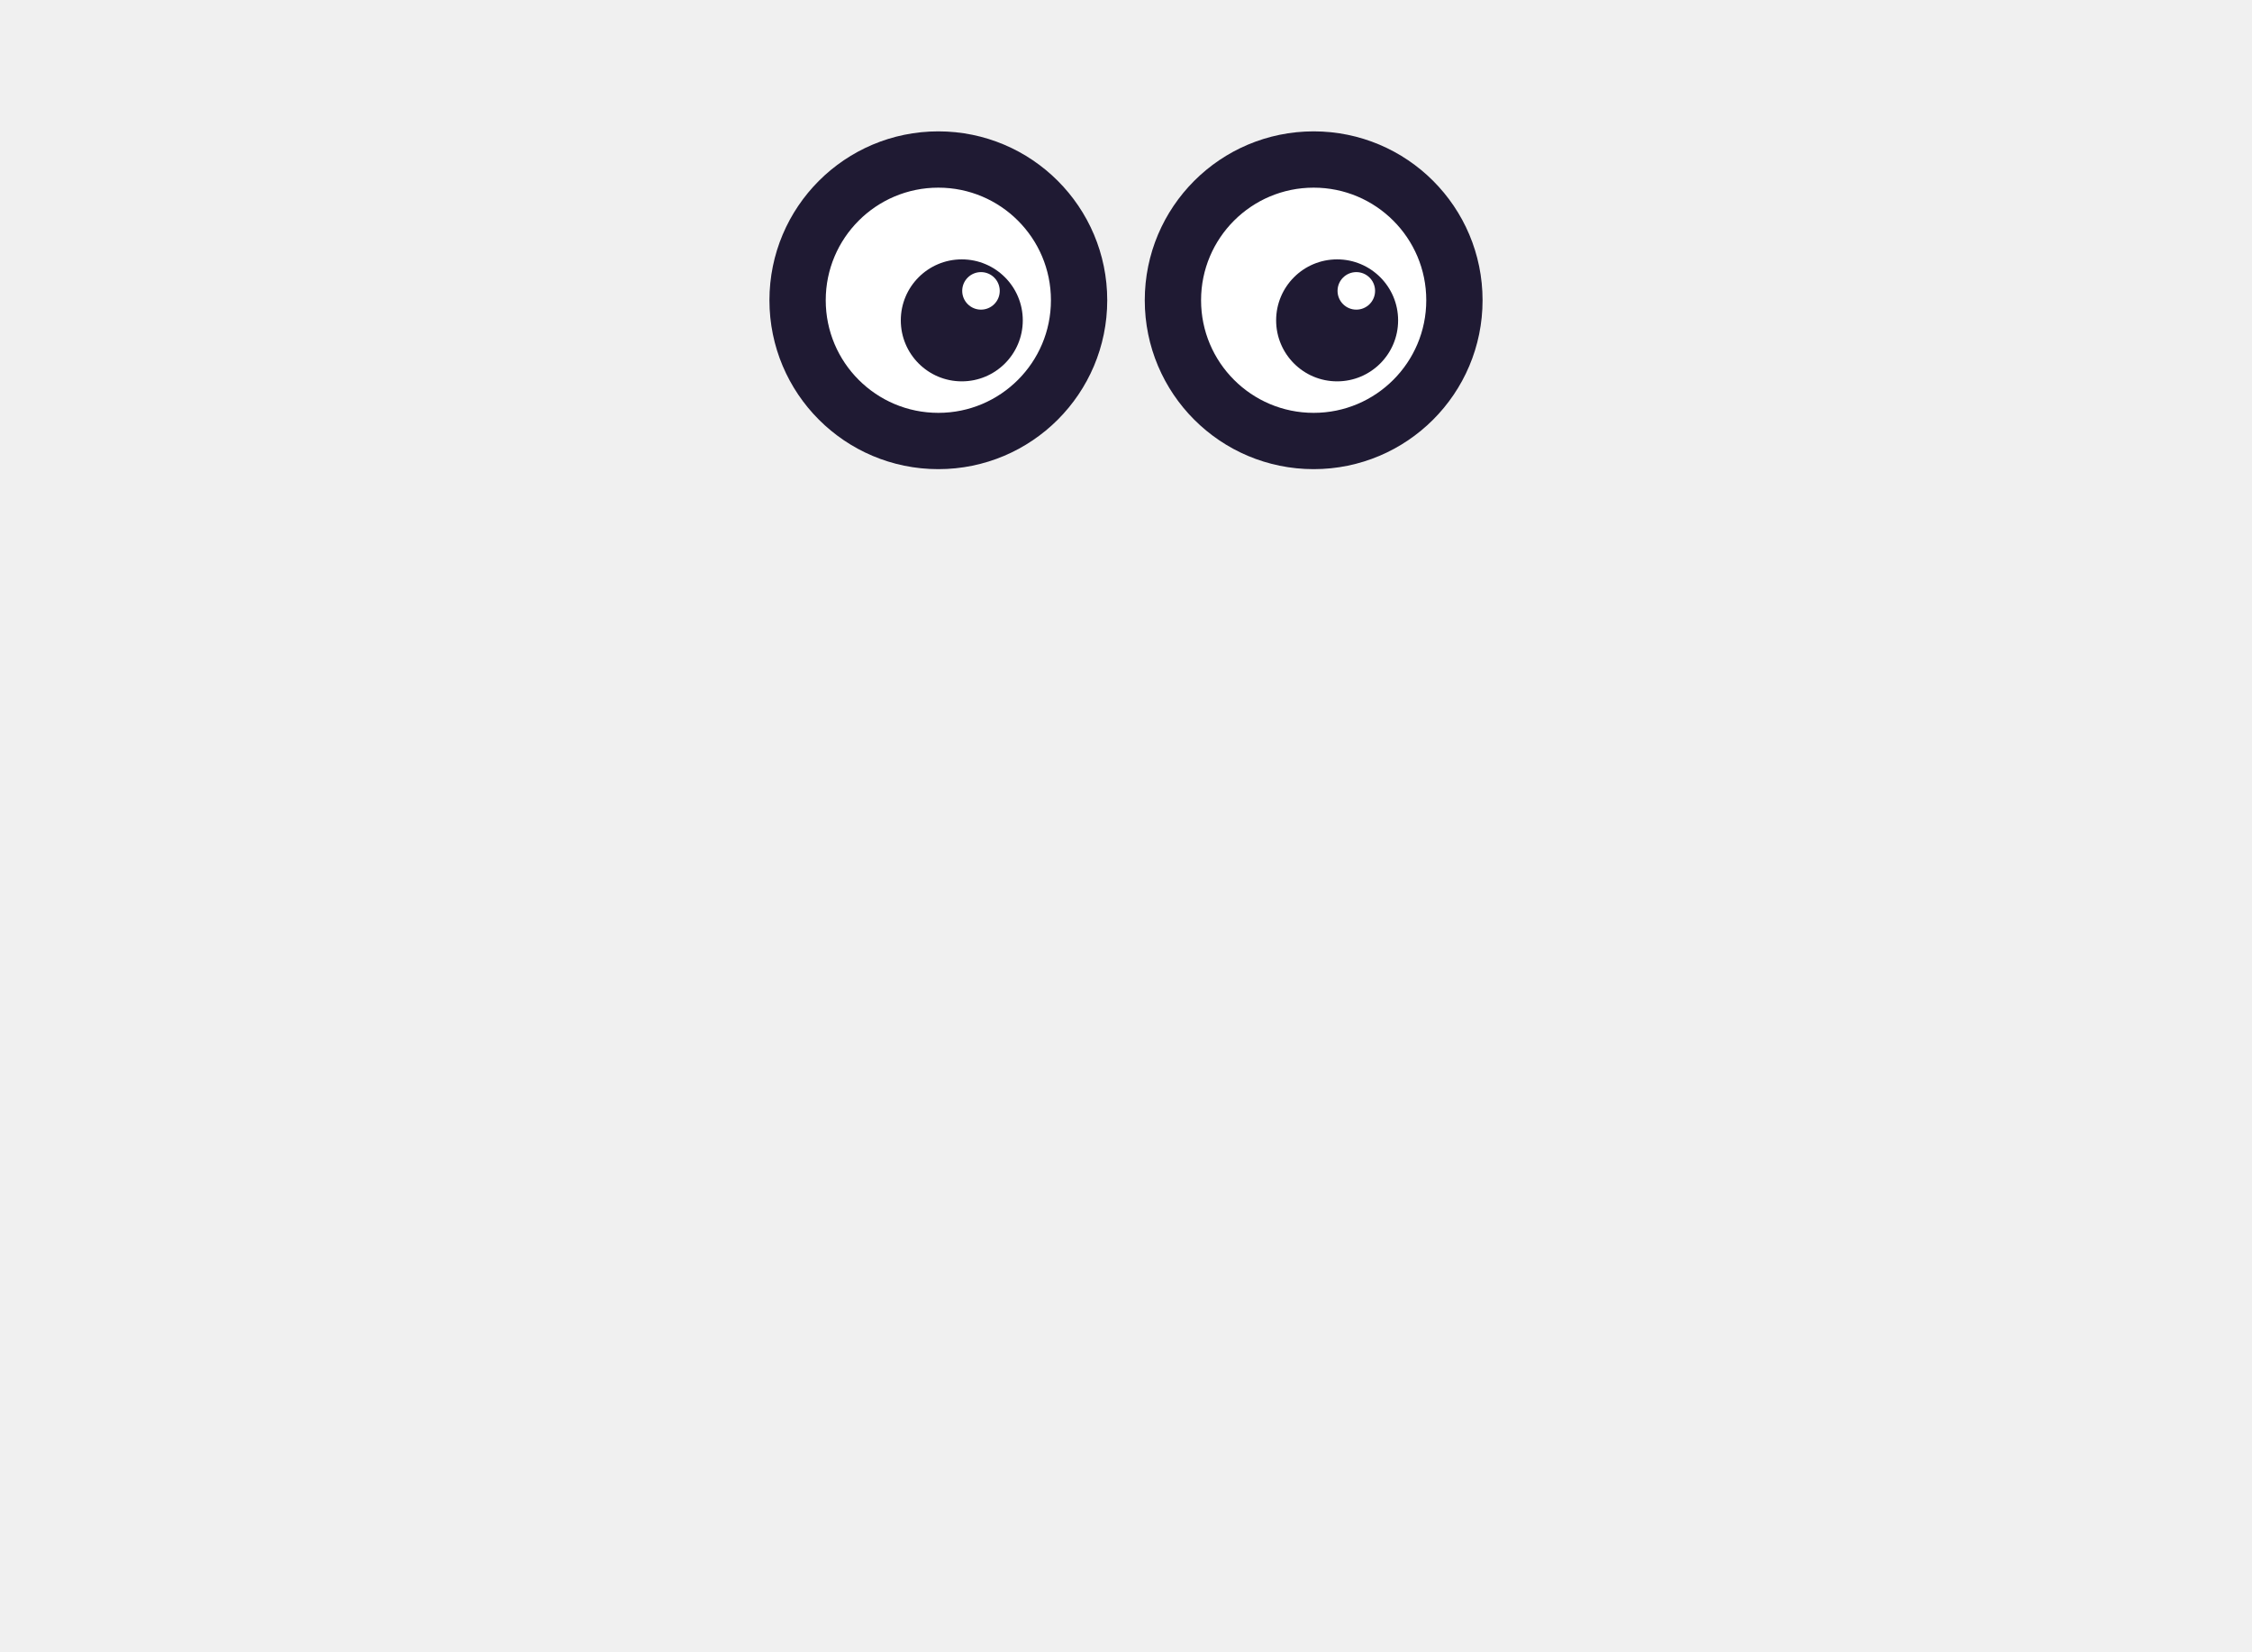
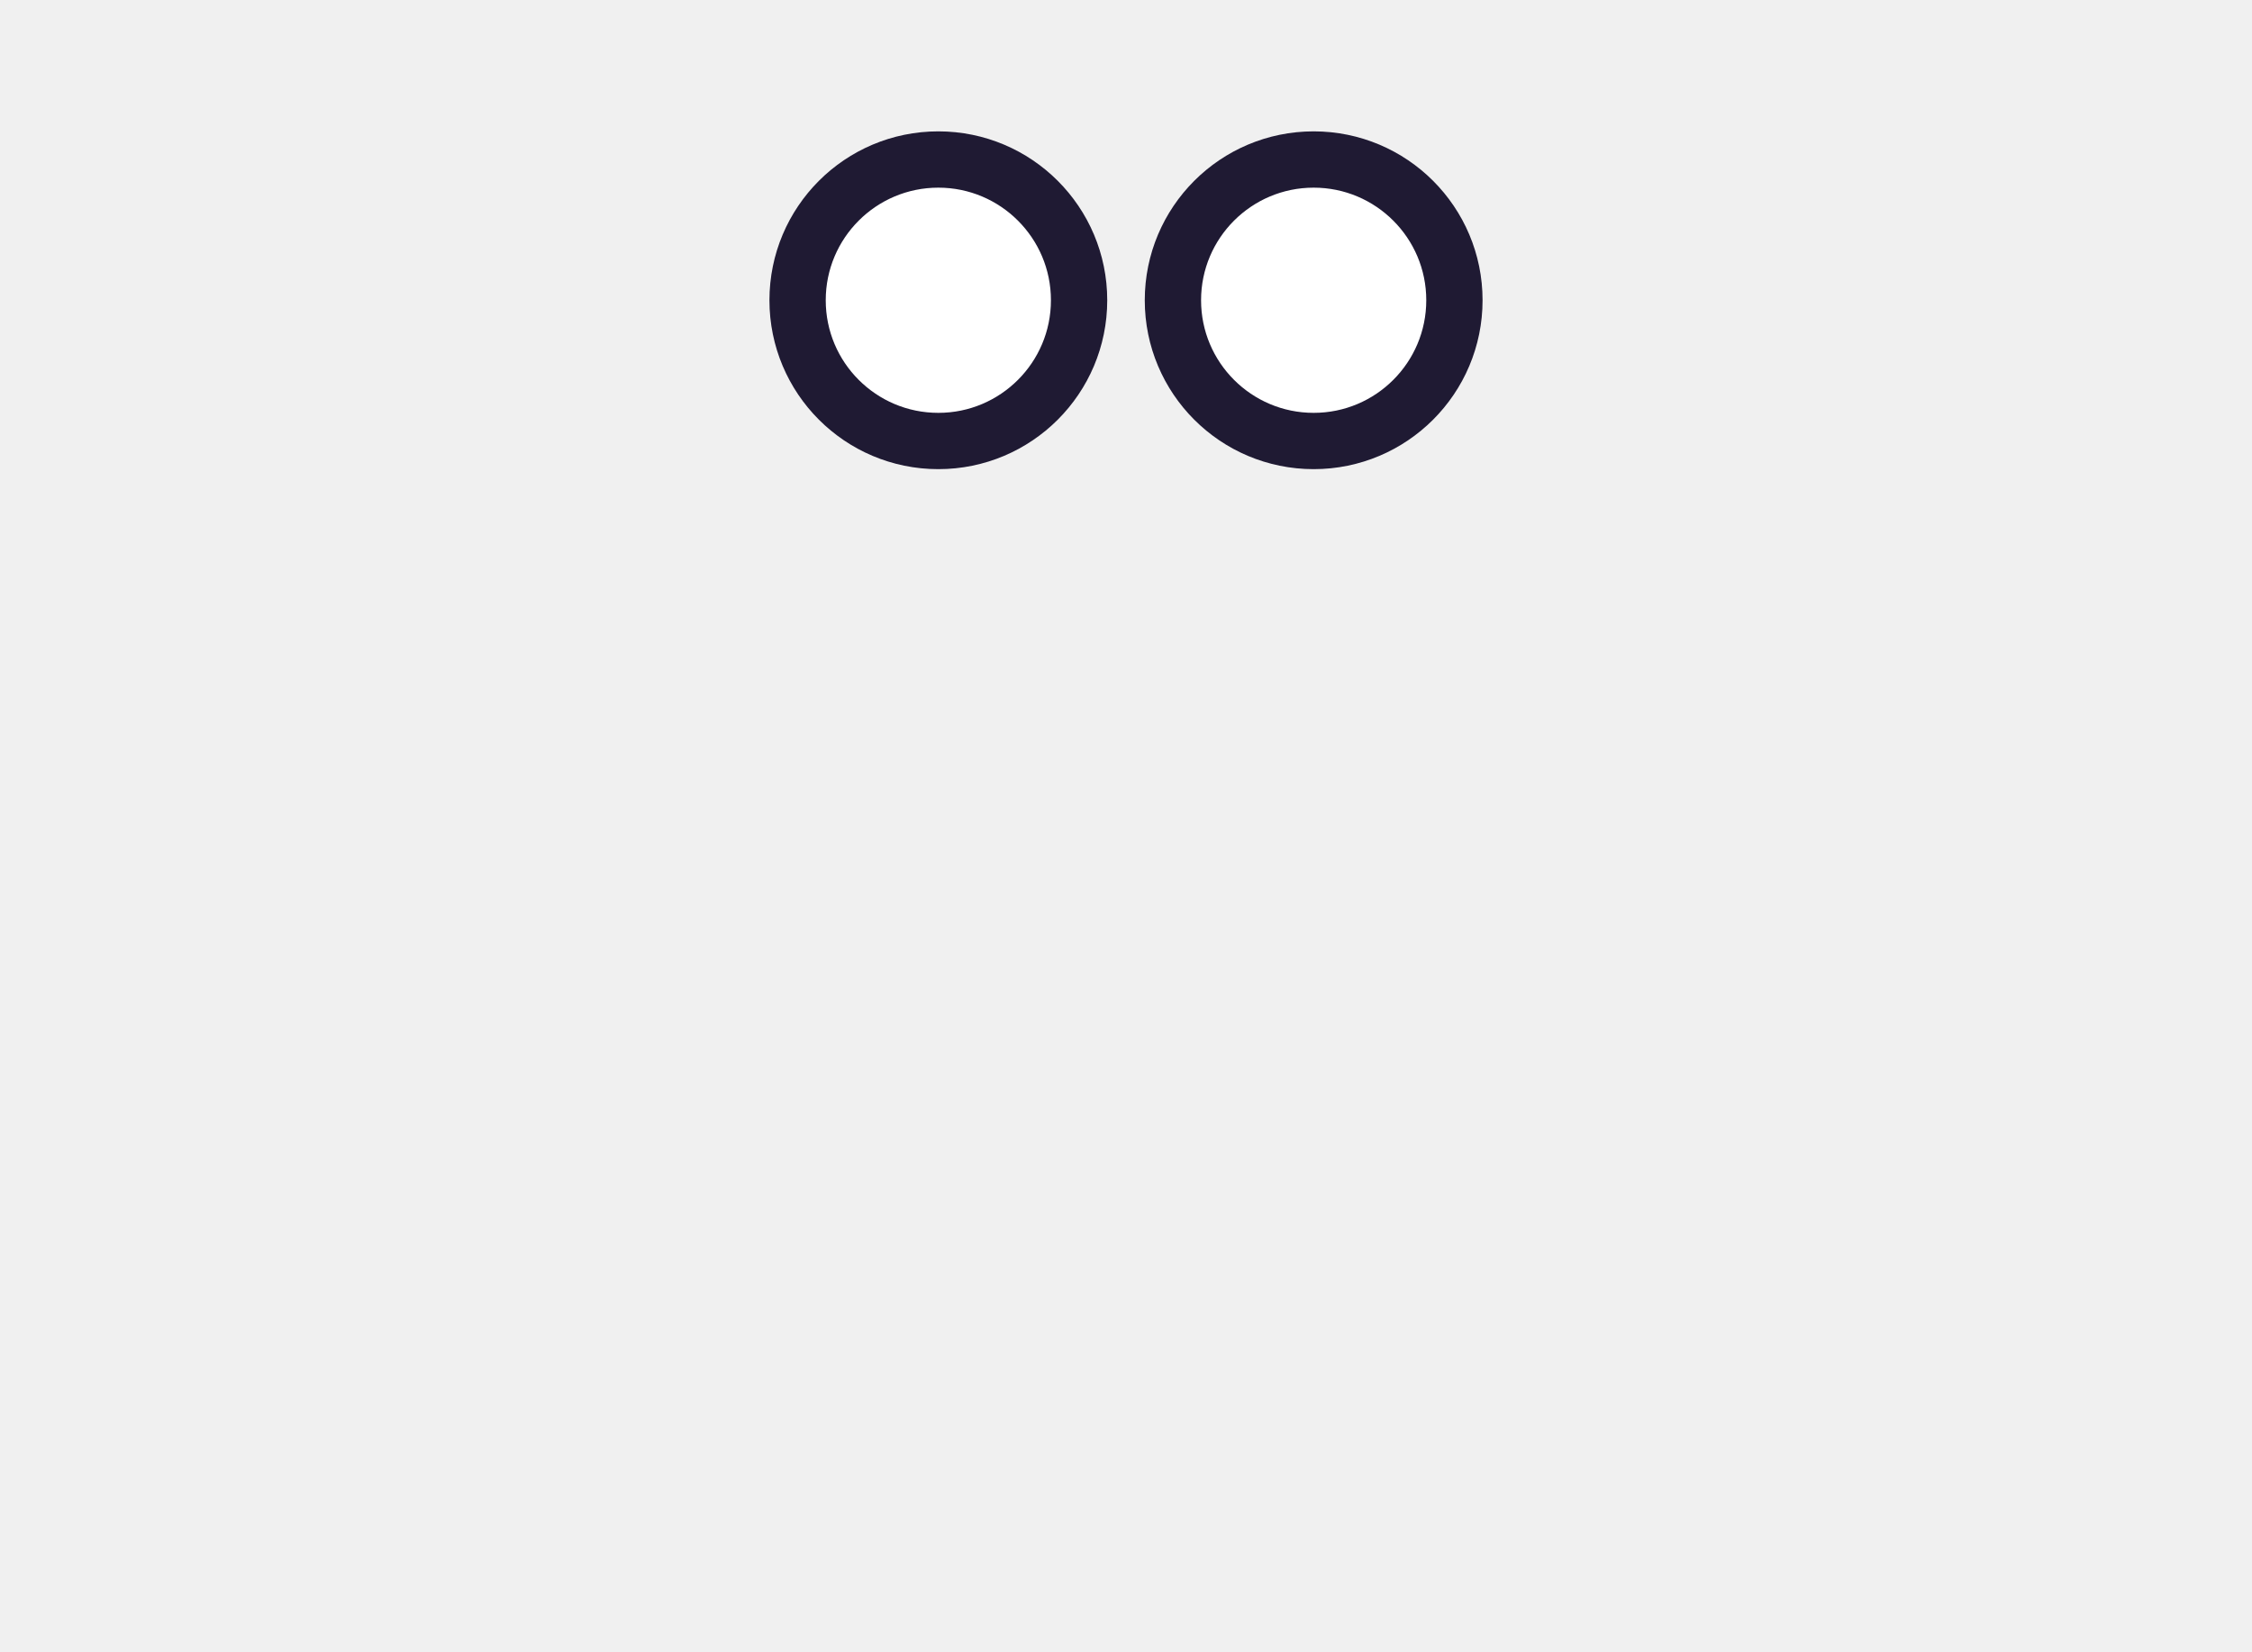
<svg xmlns="http://www.w3.org/2000/svg" viewBox="0 24 240 176" fill="#ff7059" stroke="#1f1a33" stroke-linejoin="round">
  <circle cx="100" cy="56" r="15" fill="#ffffff" stroke-width="6" />
-   <circle cx="102.5" cy="58.143" r="6.5" fill="#1f1a33" stroke="none" />
-   <circle cx="104.545" cy="55" r="2" fill="#ffffff" stroke="none" />
  <circle cx="140" cy="56" r="15" fill="#ffffff" stroke-width="6" />
-   <circle cx="142.5" cy="58.143" r="6.5" fill="#1f1a33" stroke="none" />
-   <circle cx="144.545" cy="55" r="2" fill="#ffffff" stroke="none" />
</svg>
